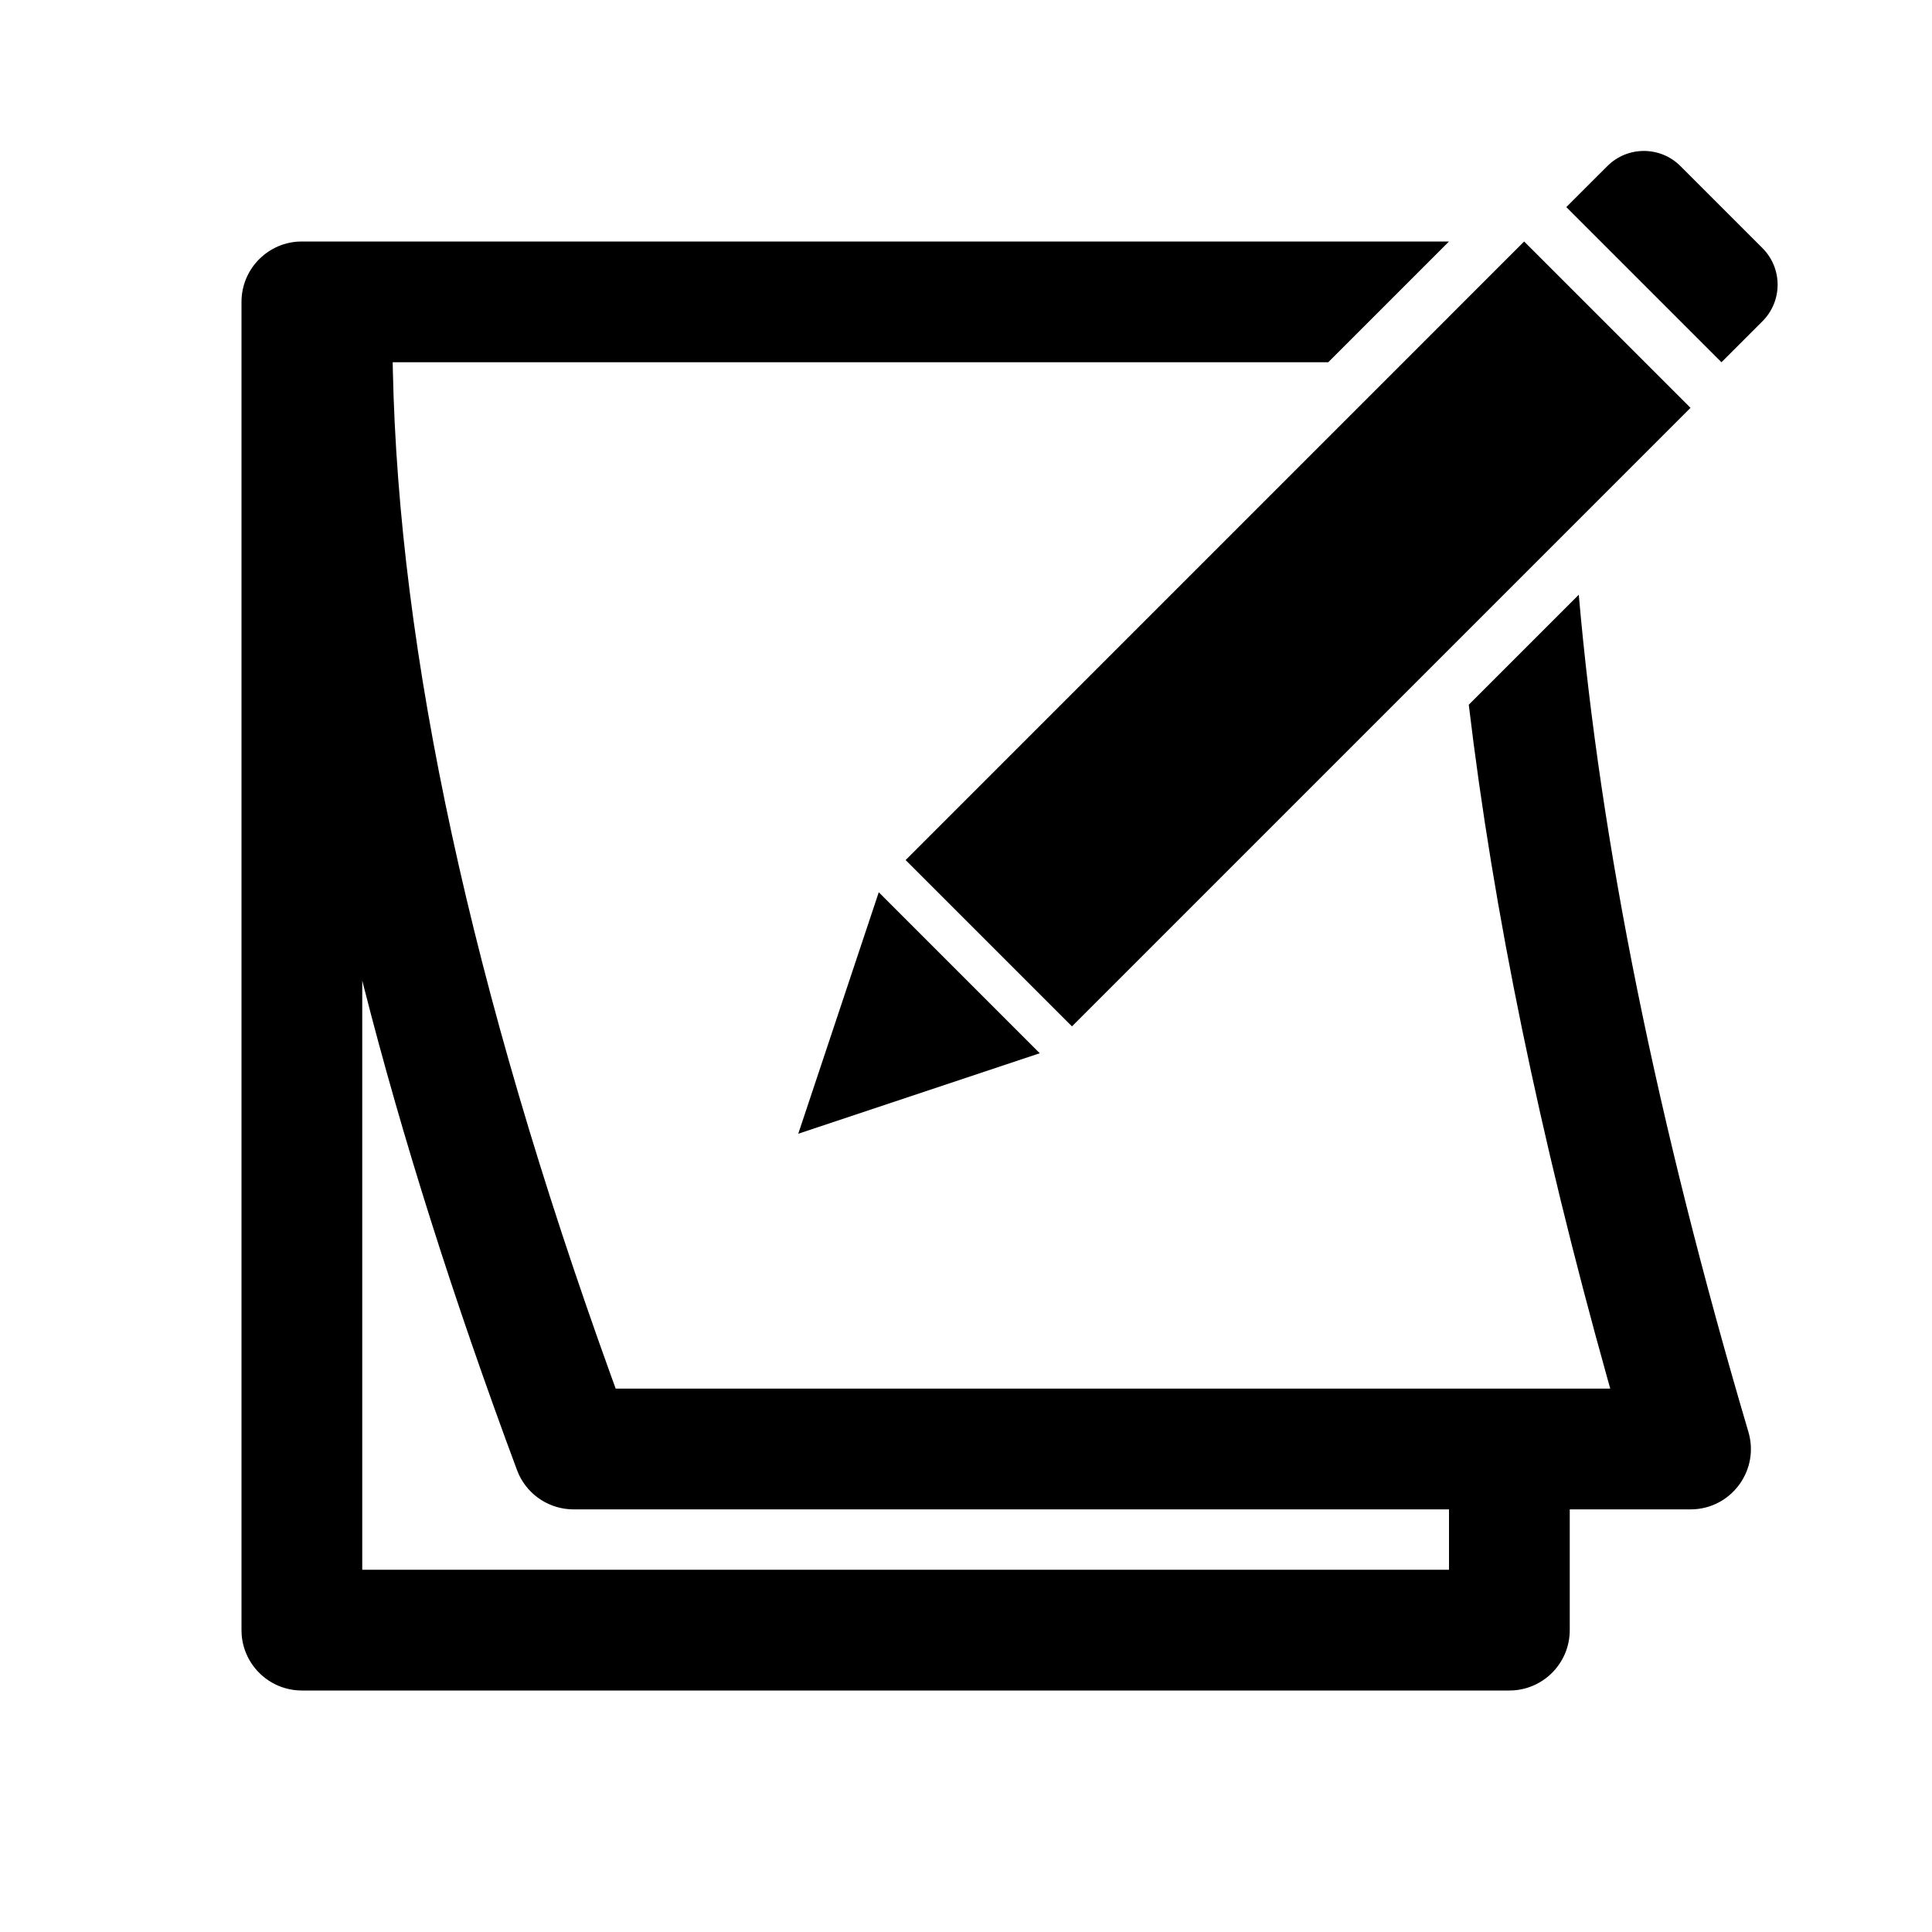
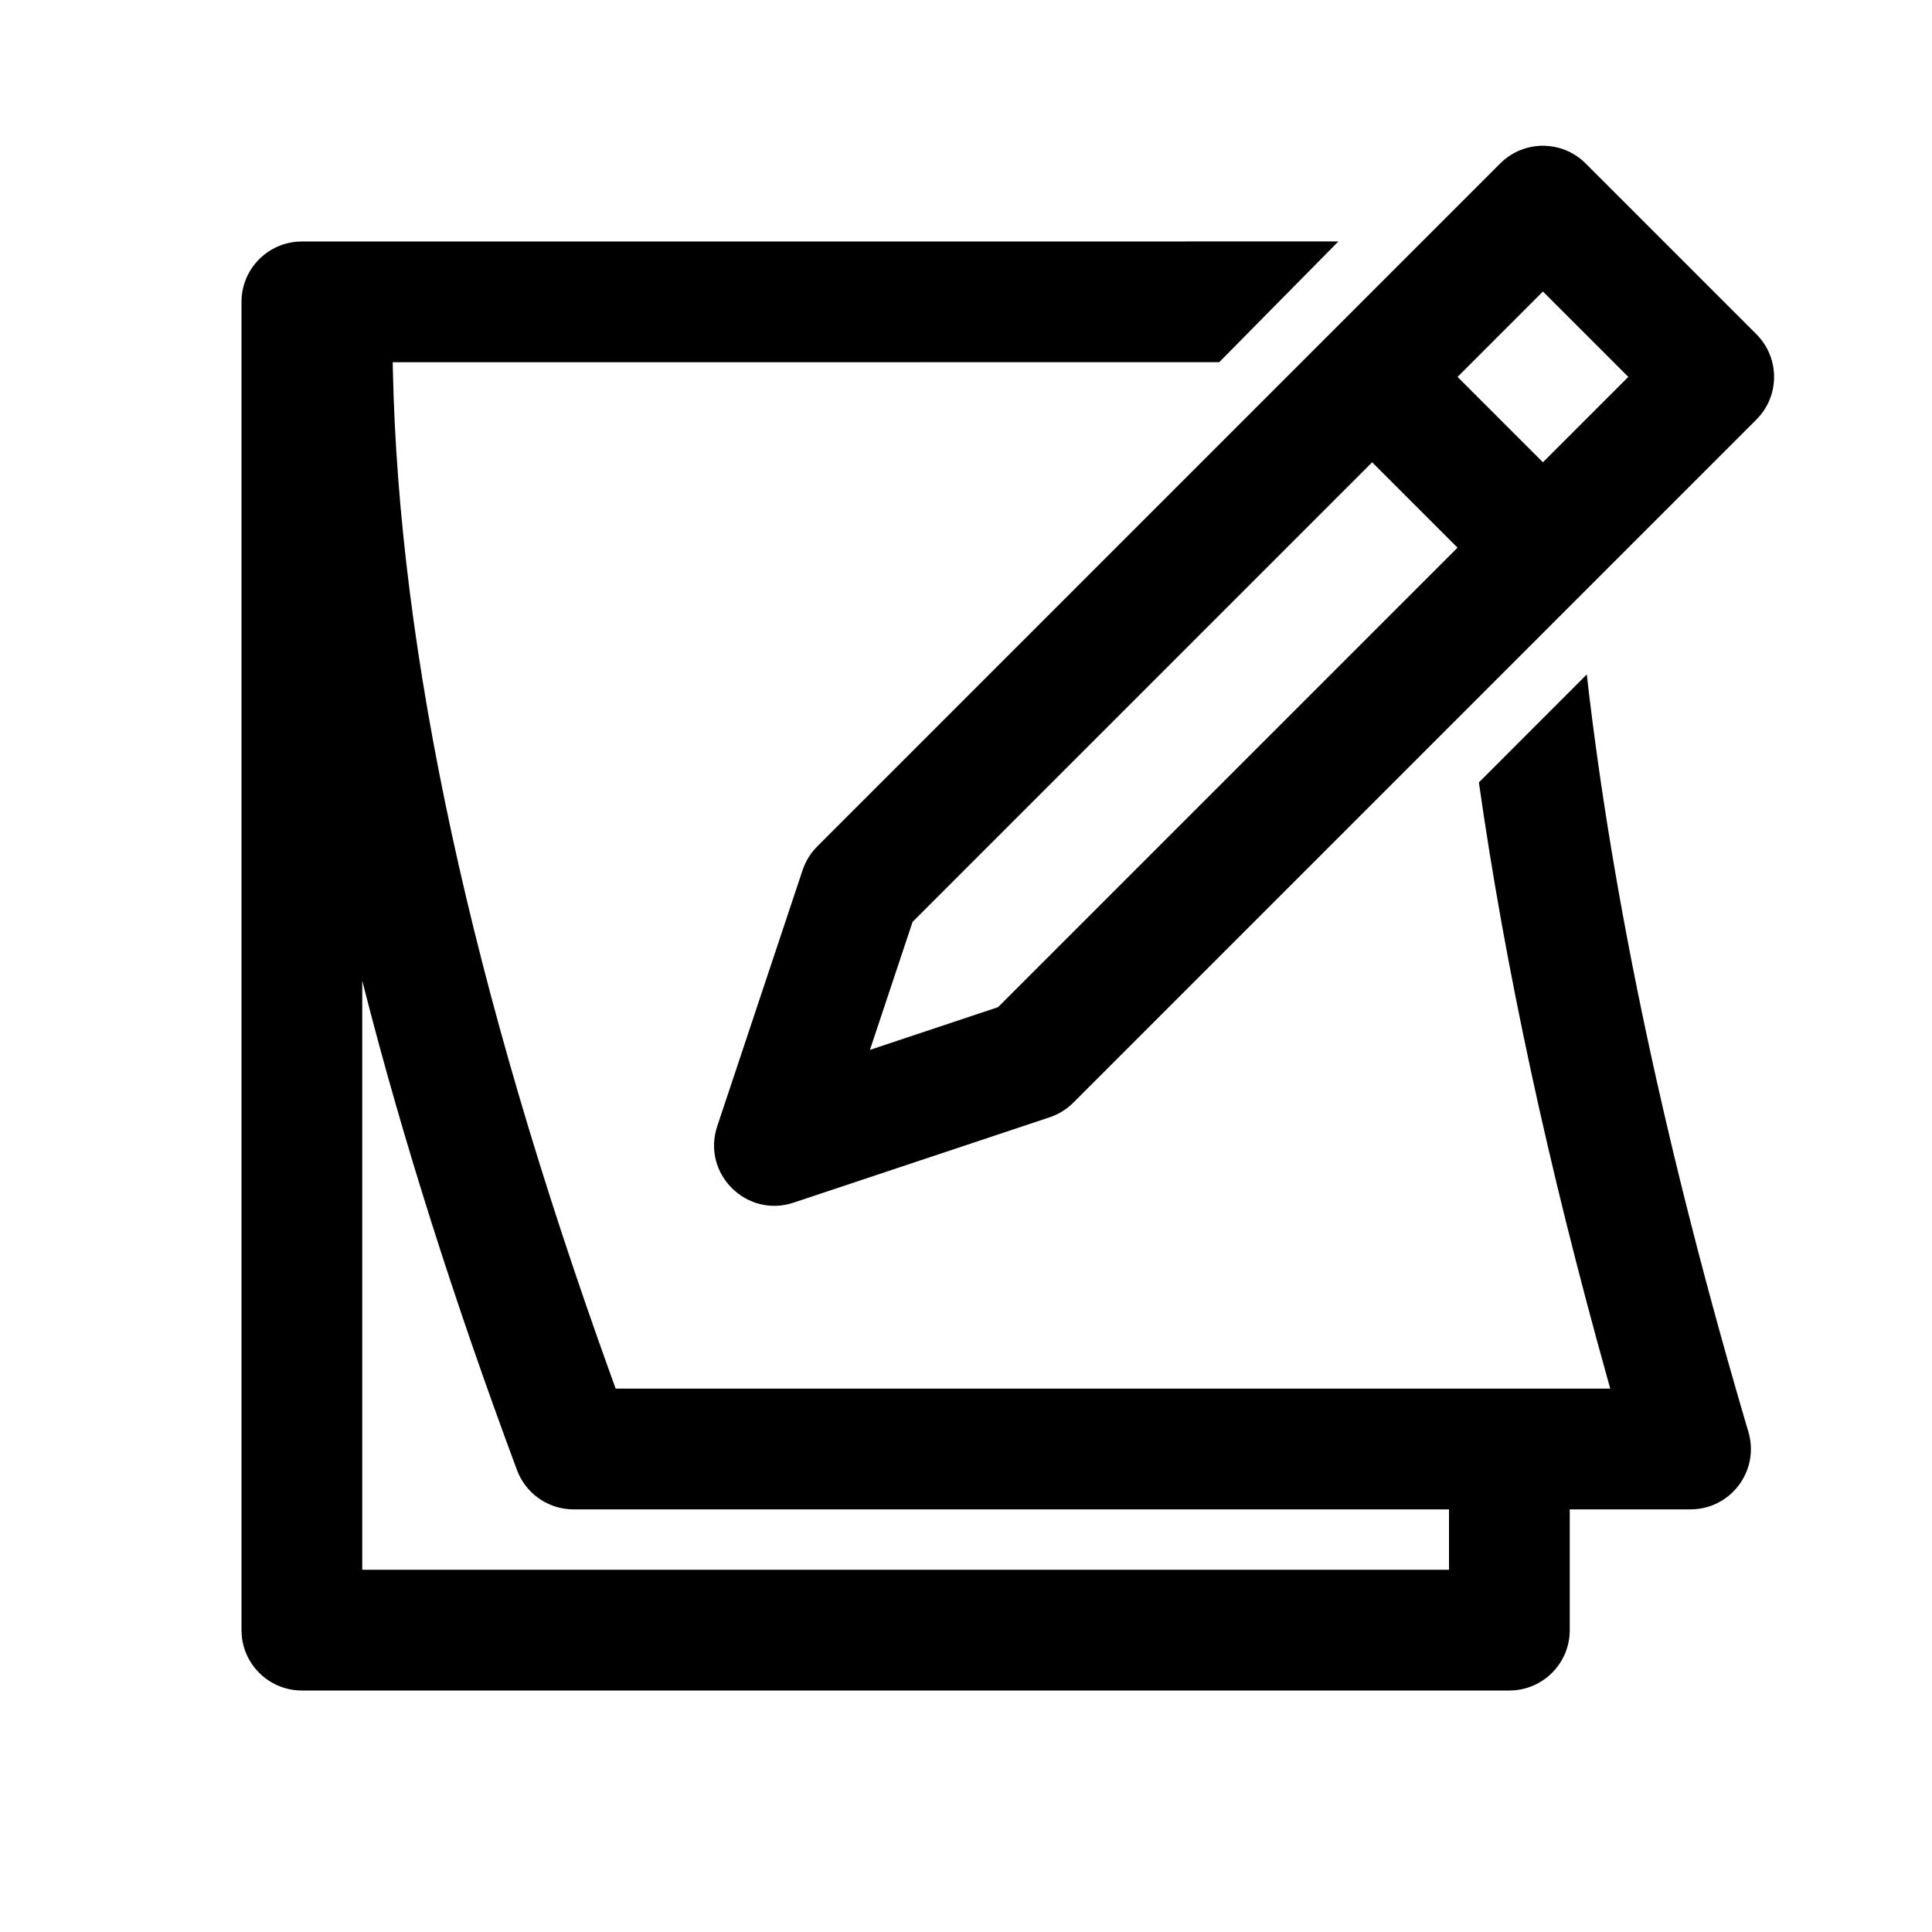
- <svg xmlns="http://www.w3.org/2000/svg" width="64px" height="64px" viewBox="0 0 64 64" version="1.1">
+ <svg xmlns="http://www.w3.org/2000/svg" width="32px" height="32px" viewBox="0 0 32 32" version="1.1">
  <g id="note" stroke="none" stroke-width="1" fill="none" fill-rule="evenodd">
-     <g id="pencil" transform="translate(26.44315, 5)" fill="#000000">
-       <polygon id="Path-2" points="24.046 3 29.557 8.51 9.067 29 3.557 23.49" />
-       <polygon id="Path-2-Copy" points="8 29.89 0 32.557 2.667 24.557" />
-       <path d="M25.443,1.86 L26.802,0.502 C27.471,-0.167 28.555,-0.167 29.224,0.502 L31.941,3.219 C32.61,3.888 32.61,4.973 31.941,5.642 L30.583,7 L25.443,1.86 Z" id="Path-3" />
-     </g>
-     <path d="M48,8 L44,12 L13.009,12 L13.013,12.243 C13.209,21.642 15.614,32.76 20.244,45.583 L20.395,46 L53.342,46 L53.253,45.685 C51.002,37.636 49.469,30.19 48.655,23.345 L52.299,19.701 C53.016,27.93 54.887,37.176 57.918,47.433 C58.283,48.667 57.406,49.905 56.147,49.995 L56,50 L52,50 L52,54 C52,55.054 51.184,55.918 50.149,55.995 L50,56 L10,56 C8.946,56 8.082,55.184 8.005,54.149 L8,54 L8,10 C8,8.946 8.816,8.082 9.851,8.005 L10,8 L48,8 Z M12,32.484 L12,52 L48,52 L48,50 L19,50 C18.22,50 17.517,49.548 17.19,48.85 L17.126,48.697 C15.028,43.06 13.335,37.72 12.049,32.676 L12,32.484 Z" id="Path-7" fill="#000000" fill-rule="nonzero" />
+     <path d="M22.168,3.999 L20.194,5.999 L6.505,6 L6.507,6.121 C6.605,10.821 7.807,16.38 10.122,22.791 L10.197,23 L26.671,23 L26.627,22.843 C25.641,19.317 24.93,16.022 24.495,12.959 L26.282,11.171 C26.712,14.947 27.604,19.129 28.959,23.717 C29.141,24.334 28.703,24.952 28.073,24.997 L28,25 L26,25 L26,27 C26,27.527 25.592,27.959 25.075,27.997 L25,28 L5,28 C4.473,28 4.041,27.592 4.003,27.075 L4,27 L4,5 C4,4.473 4.408,4.041 4.925,4.003 L5,4 L22.168,3.999 Z M6,16.242 L6,26 L24,26 L24,25 L9.5,25 C9.11,25 8.759,24.774 8.595,24.425 L8.563,24.349 C7.514,21.53 6.668,18.86 6.024,16.338 L6,16.242 Z" id="Path-7" fill="#000000" fill-rule="nonzero" />
+     <path d="M29.899,8.899 C30.452,8.899 30.899,9.347 30.899,9.899 L30.899,9.899 L30.899,13.899 C30.899,14.452 30.452,14.899 29.899,14.899 L29.899,14.899 L13.899,14.899 C13.744,14.899 13.591,14.863 13.452,14.794 L13.452,14.794 L9.452,12.794 C8.715,12.425 8.715,11.374 9.452,11.005 L9.452,11.005 L13.452,9.005 C13.591,8.936 13.744,8.899 13.899,8.899 L13.899,8.899 Z M24.899,10.899 L14.134,10.899 L12.135,11.899 L14.136,12.899 L24.899,12.899 L24.899,10.899 Z M28.899,10.899 L26.899,10.899 L26.899,12.899 L28.899,12.899 L28.899,10.899 Z" id="Combined-Shape" fill="#000000" fill-rule="nonzero" transform="translate(19.8995, 11.89949) rotate(-45) translate(-19.8995, -11.89949) " />
  </g>
</svg>
